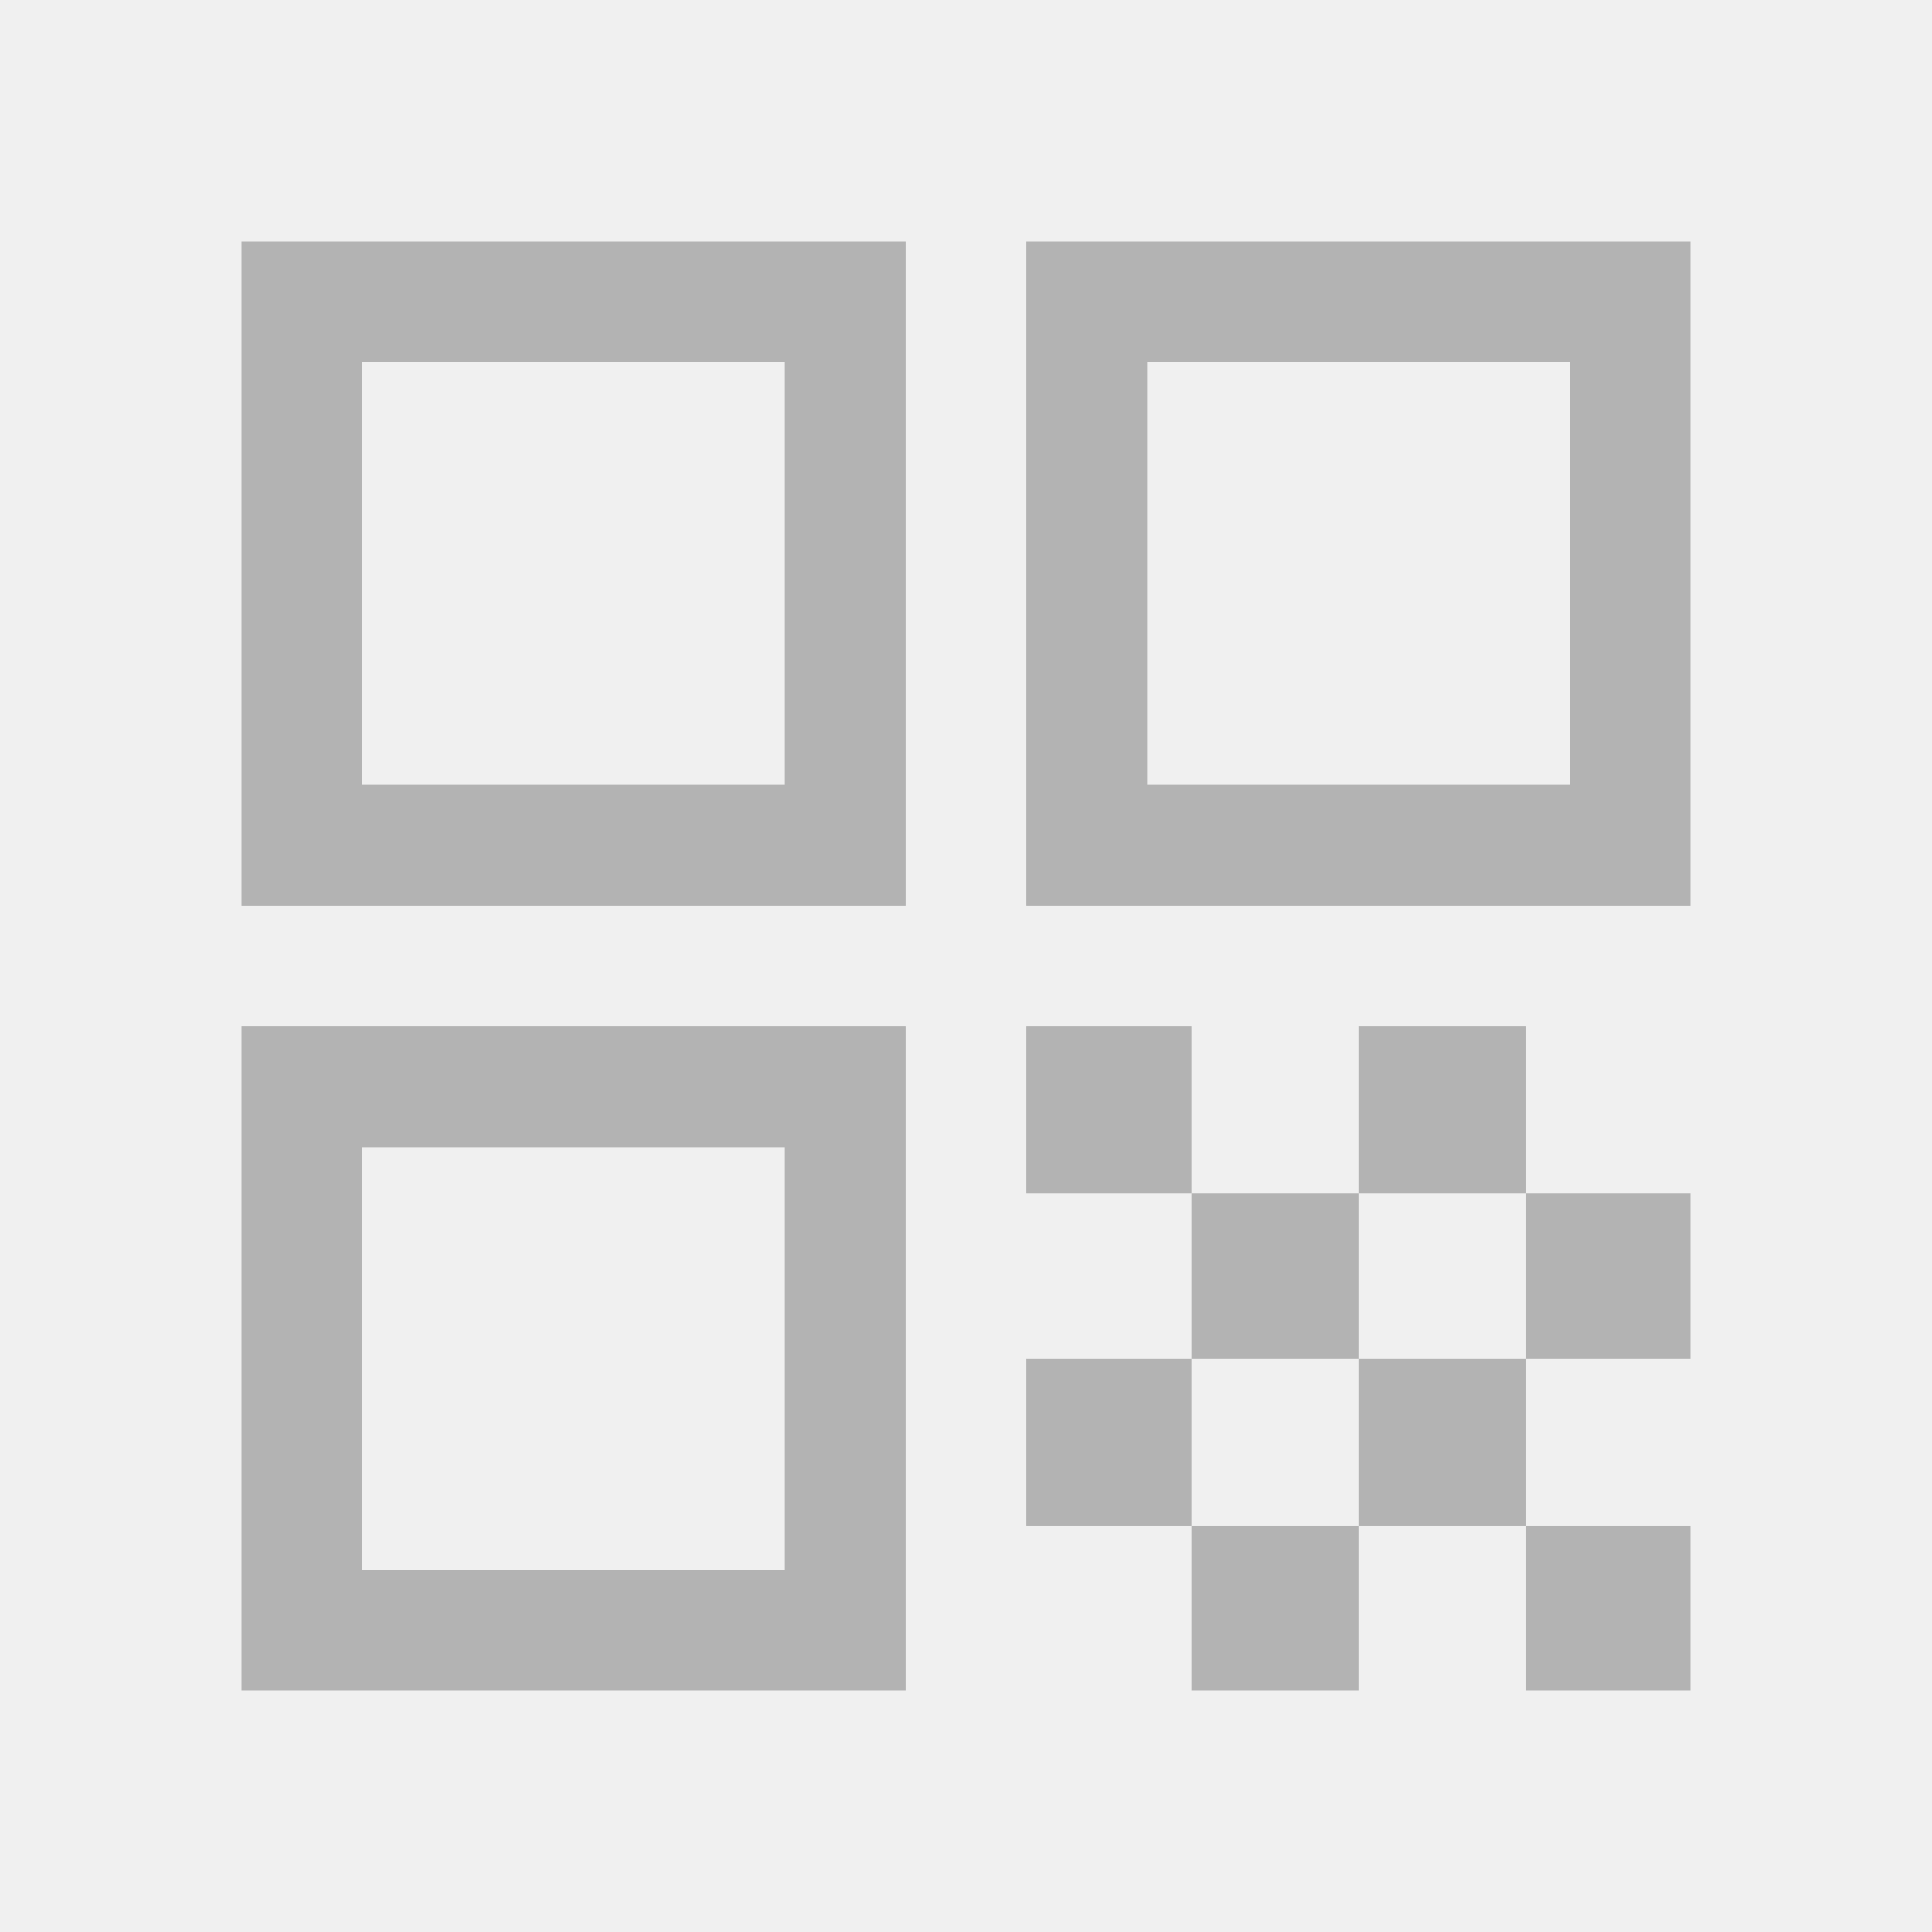
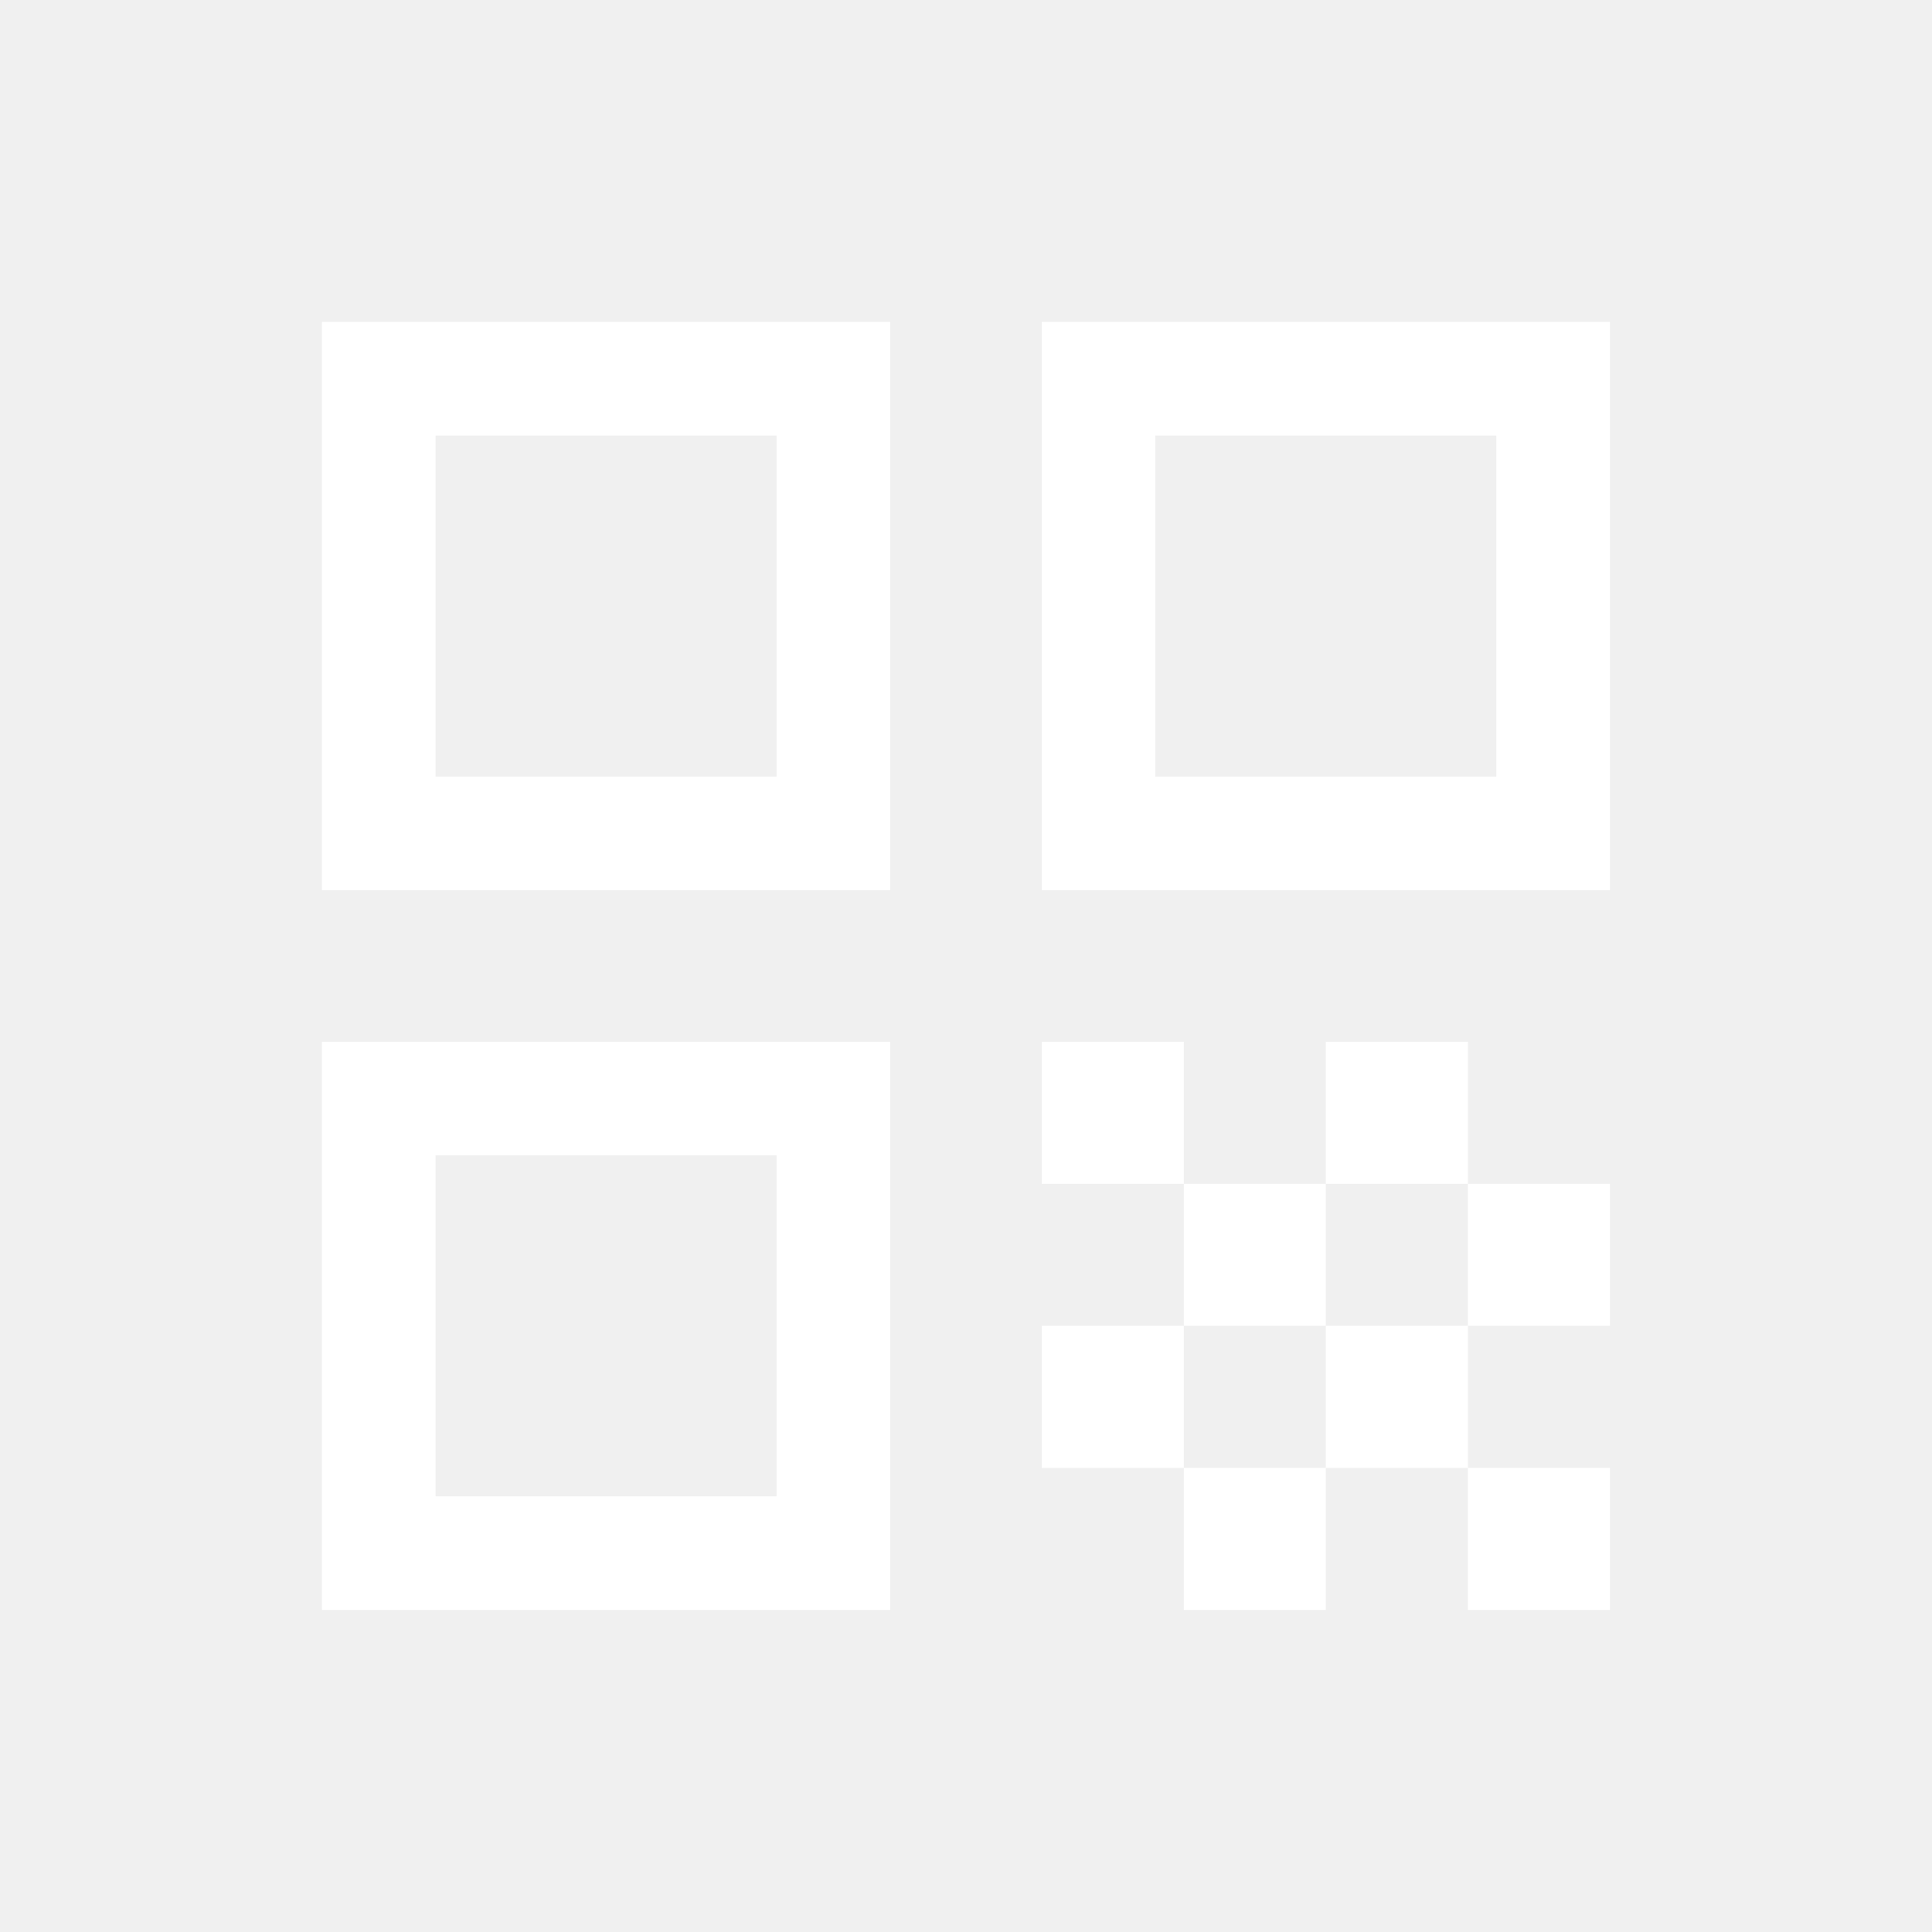
- <svg xmlns="http://www.w3.org/2000/svg" width="24" height="24" viewBox="0 0 24 24" fill="none">
-   <path d="M3 11.25V3H11.25V11.25H3ZM4.5 9.75H9.75V4.5H4.5V9.75ZM3 21V12.75H11.25V21H3ZM4.5 19.5H9.75V14.25H4.5V19.5ZM12.75 11.25V3H21V11.25H12.75ZM14.25 9.75H19.5V4.5H14.25V9.75ZM18.95 21V18.95H21V21H18.95ZM12.75 14.825V12.75H14.8V14.825H12.75ZM14.8 16.875V14.825H16.875V16.875H14.8ZM12.75 18.95V16.875H14.8V18.95H12.75ZM14.8 21V18.95H16.875V21H14.8ZM16.875 18.95V16.875H18.95V18.95H16.875ZM16.875 14.825V12.75H18.95V14.825H16.875ZM18.95 16.875V14.825H21V16.875H18.95Z" fill="#B3B3B3" />
+ <svg xmlns="http://www.w3.org/2000/svg" width="20" height="20" viewBox="0 0 20 20" fill="none">
+   <path d="M3.333 9.215V3.333H9.215V9.215H3.333ZM4.509 8.039H8.039V4.509H4.509V8.039ZM3.333 16.666V10.784H9.215V16.666H3.333ZM4.509 15.49H8.039V11.96H4.509V15.49ZM10.784 9.215V3.333H16.666V9.215H10.784ZM11.96 8.039H15.49V4.509H11.96V8.039ZM15.196 16.666V15.196H16.666V16.666H15.196ZM10.784 12.255V10.784H12.255V12.255H10.784ZM12.255 13.725V12.255H13.725V13.725H12.255ZM10.784 15.196V13.725H12.255V15.196H10.784ZM12.255 16.666V15.196H13.725V16.666H12.255ZM13.725 15.196V13.725H15.196V15.196H13.725ZM13.725 12.255V10.784H15.196V12.255H13.725ZM15.196 13.725V12.255H16.666V13.725H15.196Z" fill="white" />
</svg>
